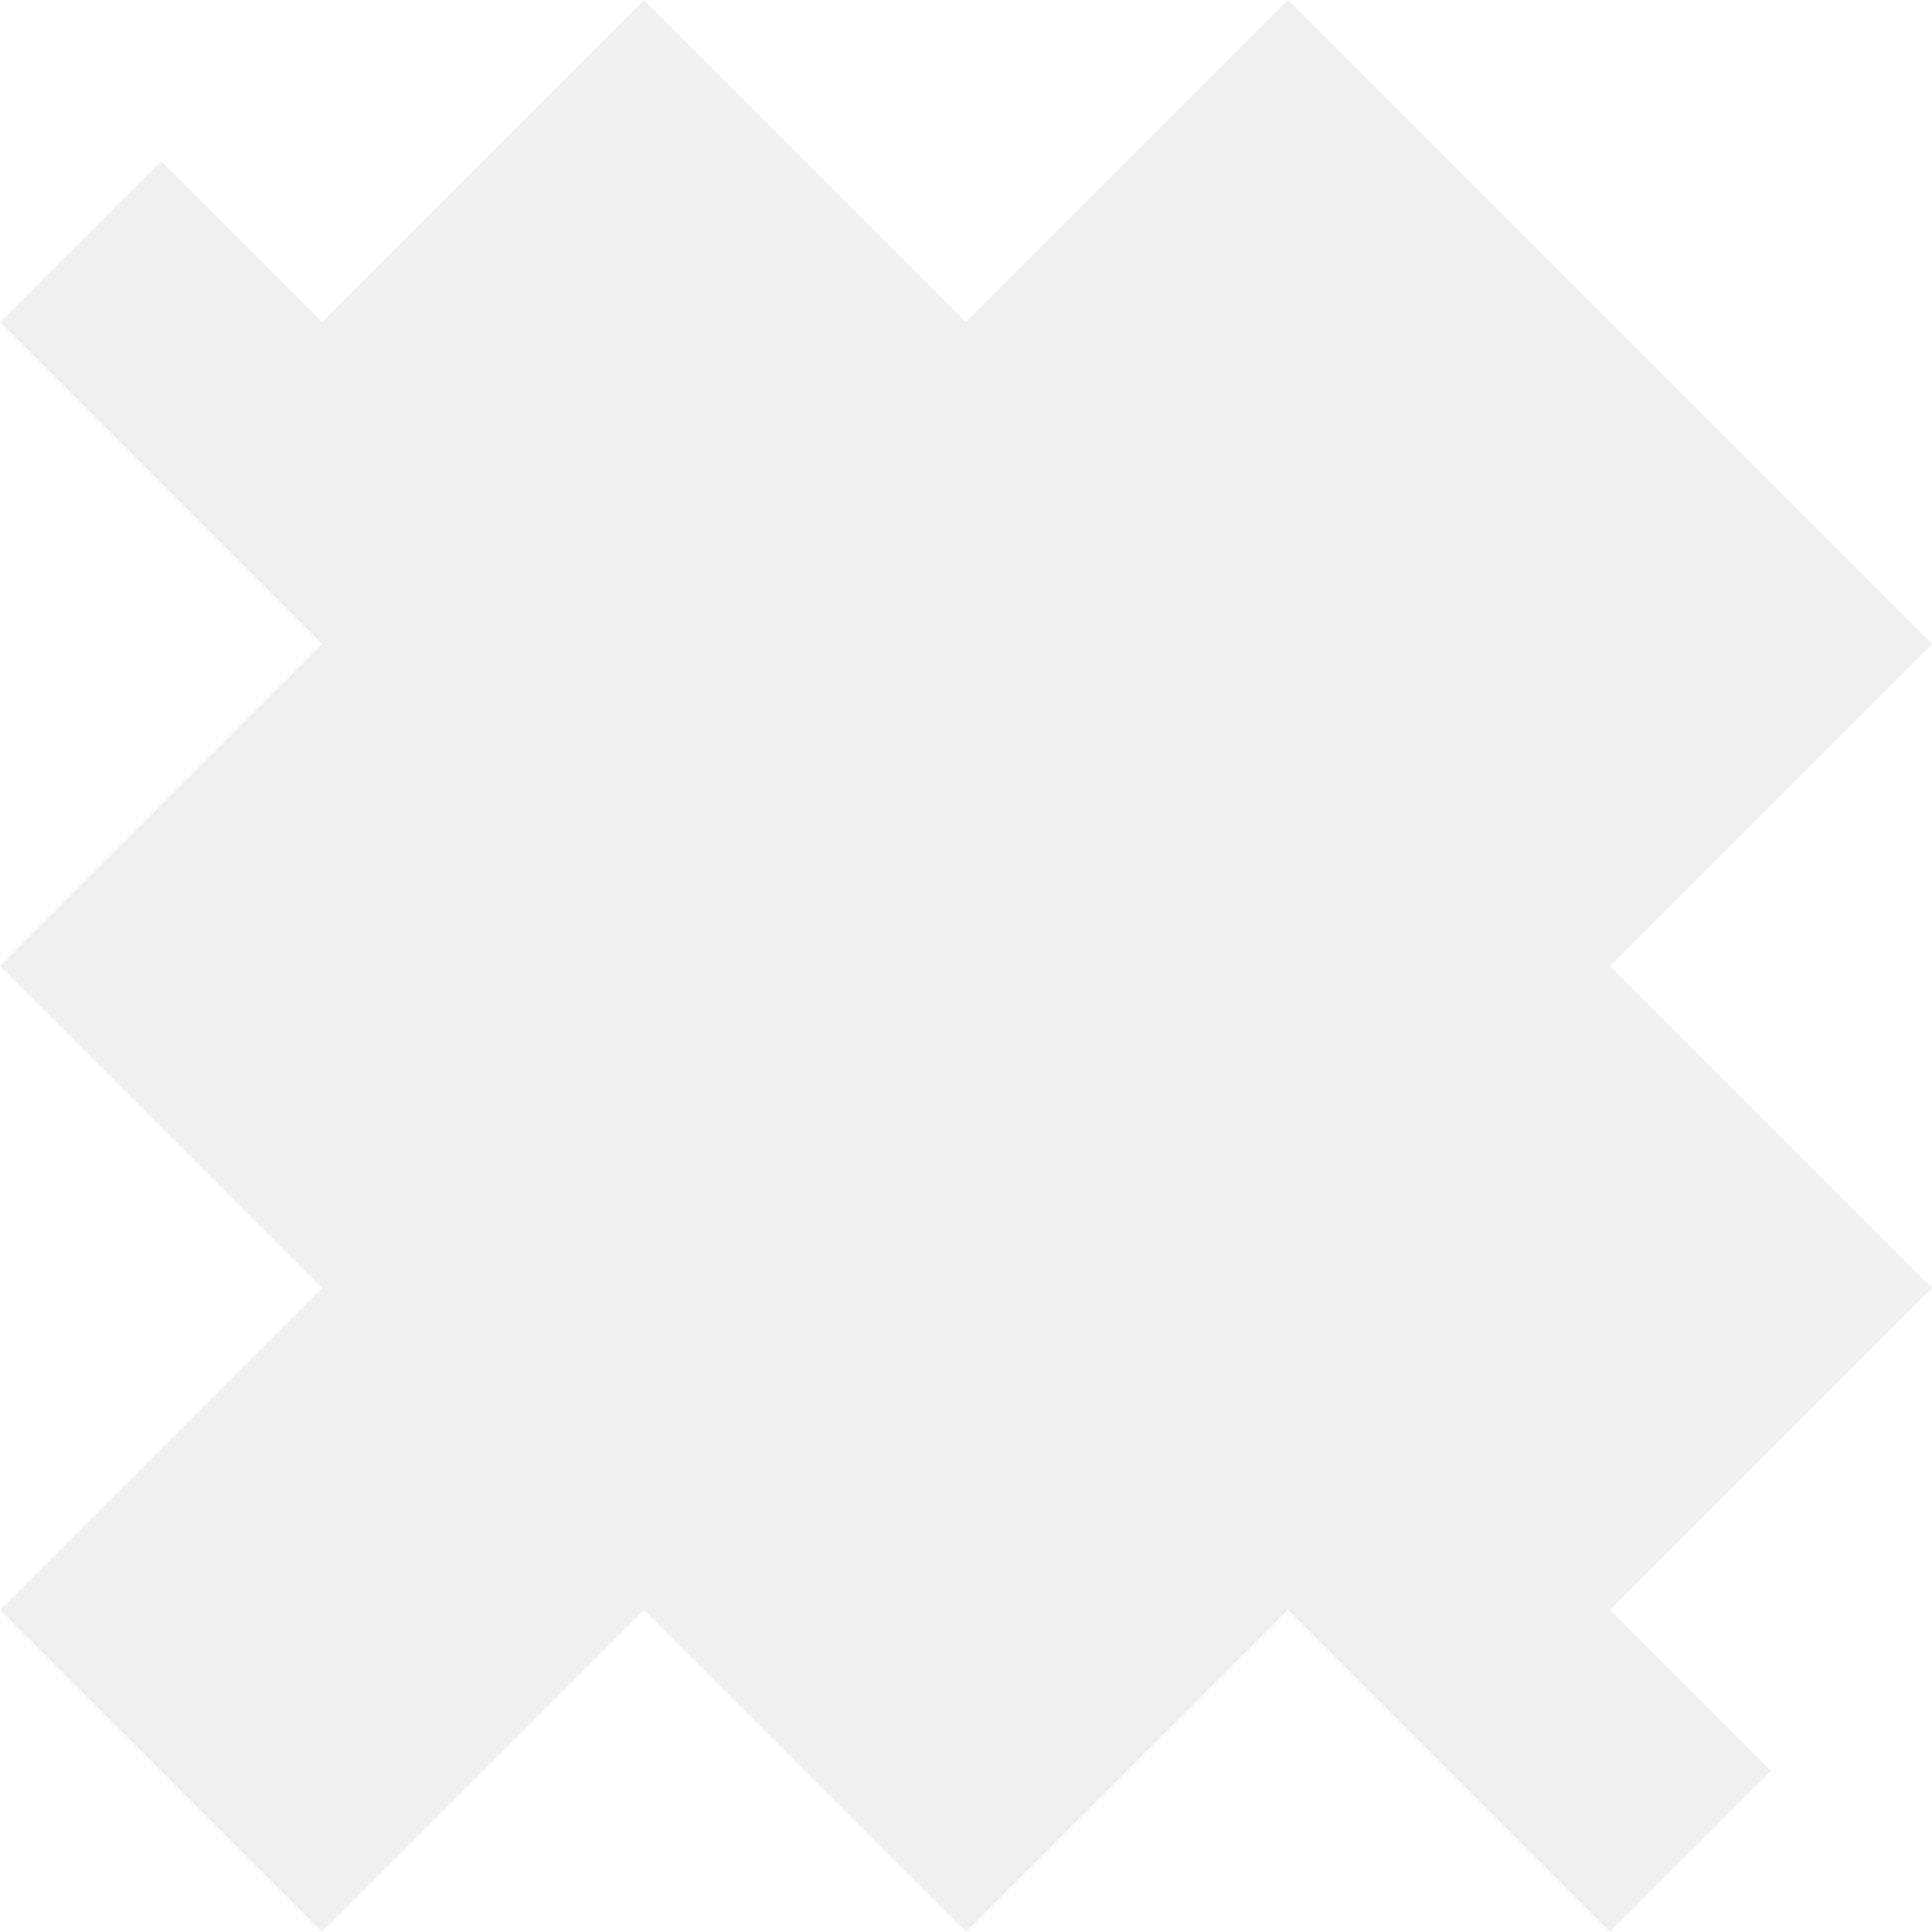
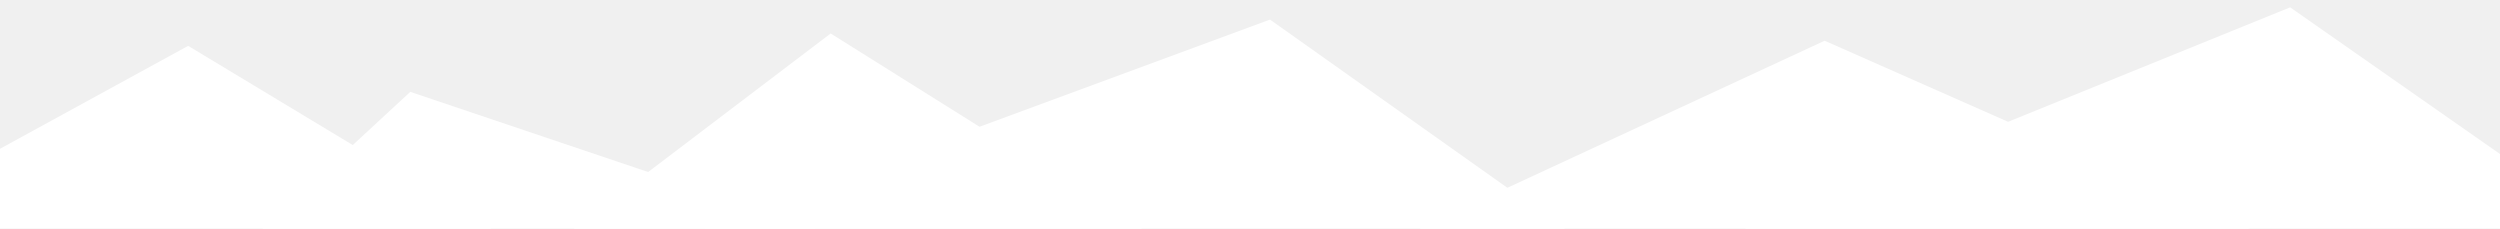
- <svg xmlns="http://www.w3.org/2000/svg" width="96px" height="96px" viewBox="0 0 96 96">
-   <style type="text/css">polygon{fill:#fff;}</style>
-   <g>
-     <polygon points="64,0 32,0 48,16" />
-     <polygon points="64,0 96,32 96,0" />
-     <polygon points="0,96 16,96 0,80" />
-     <polygon points="16,96 48,96 32,80" />
-     <polygon points="64,80 48,96 96,96 96,64 80,80 88,88 80,96 72,88" />
-     <polygon points="96,64 96,32 80,48" />
-     <polygon points="0,16 8,8 16,16 32,0 0,0 0,48 16,32" />
-     <polygon points="0,48 0,80 16,64" />
-     <polygon points="-32,0 -64,0 -48,16" />
-     <polygon points="-96,0 -96,32 -64,0" />
-     <polygon points="-32,0 0,32 0,0" />
-     <polygon points="-72,88 -96,64 -96,96 -80,96 -64,96 -48,96 -64,80" />
-     <polygon points="-32,80 -48,96 -32,96 -16,96 0,96 0,64 -24,88" />
-     <polygon points="-96,32 -96,64 -80,48" />
-     <polygon points="0,64 0,32 -16,48" />
-     <polygon points="160,0 128,0 144,16" />
-     <polygon points="160,0 192,32 192,0" />
-     <polygon points="96,96 112,96 96,80" />
-     <polygon points="112,96 144,96 128,80" />
-     <polygon points="160,80 144,96 160,96 176,96 192,96 192,64 168,88" />
-     <polygon points="192,64 192,32 176,48" />
-     <polygon points="96,16 104,8 112,16 128,0 96,0 96,48 112,32" />
-     <polygon points="96,48 96,80 112,64" />
-   </g>
+ <svg xmlns="http://www.w3.org/2000/svg" viewBox="0 0 350 32" version="1.1" id="svg11" width="350" height="32">
+   <defs id="defs15" />
+   <path d="M 244.289,32 320.619,1.027 364.932,32" fill="#ffffff" vector-effect="non-scaling-stroke" id="path9" style="stroke-width:0.398" />
+   <path d="M 198.722,32 255.45,5.703 314.94,32" fill="#ffffff" vector-effect="non-scaling-stroke" id="path408" style="stroke-width:0.399" />
+   <path d="M 98.508,32 177.799,2.742 219.09,32" fill="#ffffff" vector-effect="non-scaling-stroke" id="path634" style="stroke-width:0.499" />
+   <path d="M 80.308,32 116.293,4.688 159.879,32" fill="#ffffff" vector-effect="non-scaling-stroke" id="path636" style="stroke-width:0.38" />
+   <path d="M 36.742,32 57.436,12.862 114.23,32" fill="#ffffff" vector-effect="non-scaling-stroke" id="path638" style="stroke-width:0.398" />
+   <path d="M -20.422,32 26.342,6.42 68.785,32" fill="#ffffff" vector-effect="non-scaling-stroke" id="path640" style="stroke-width:0.339" />
</svg>
